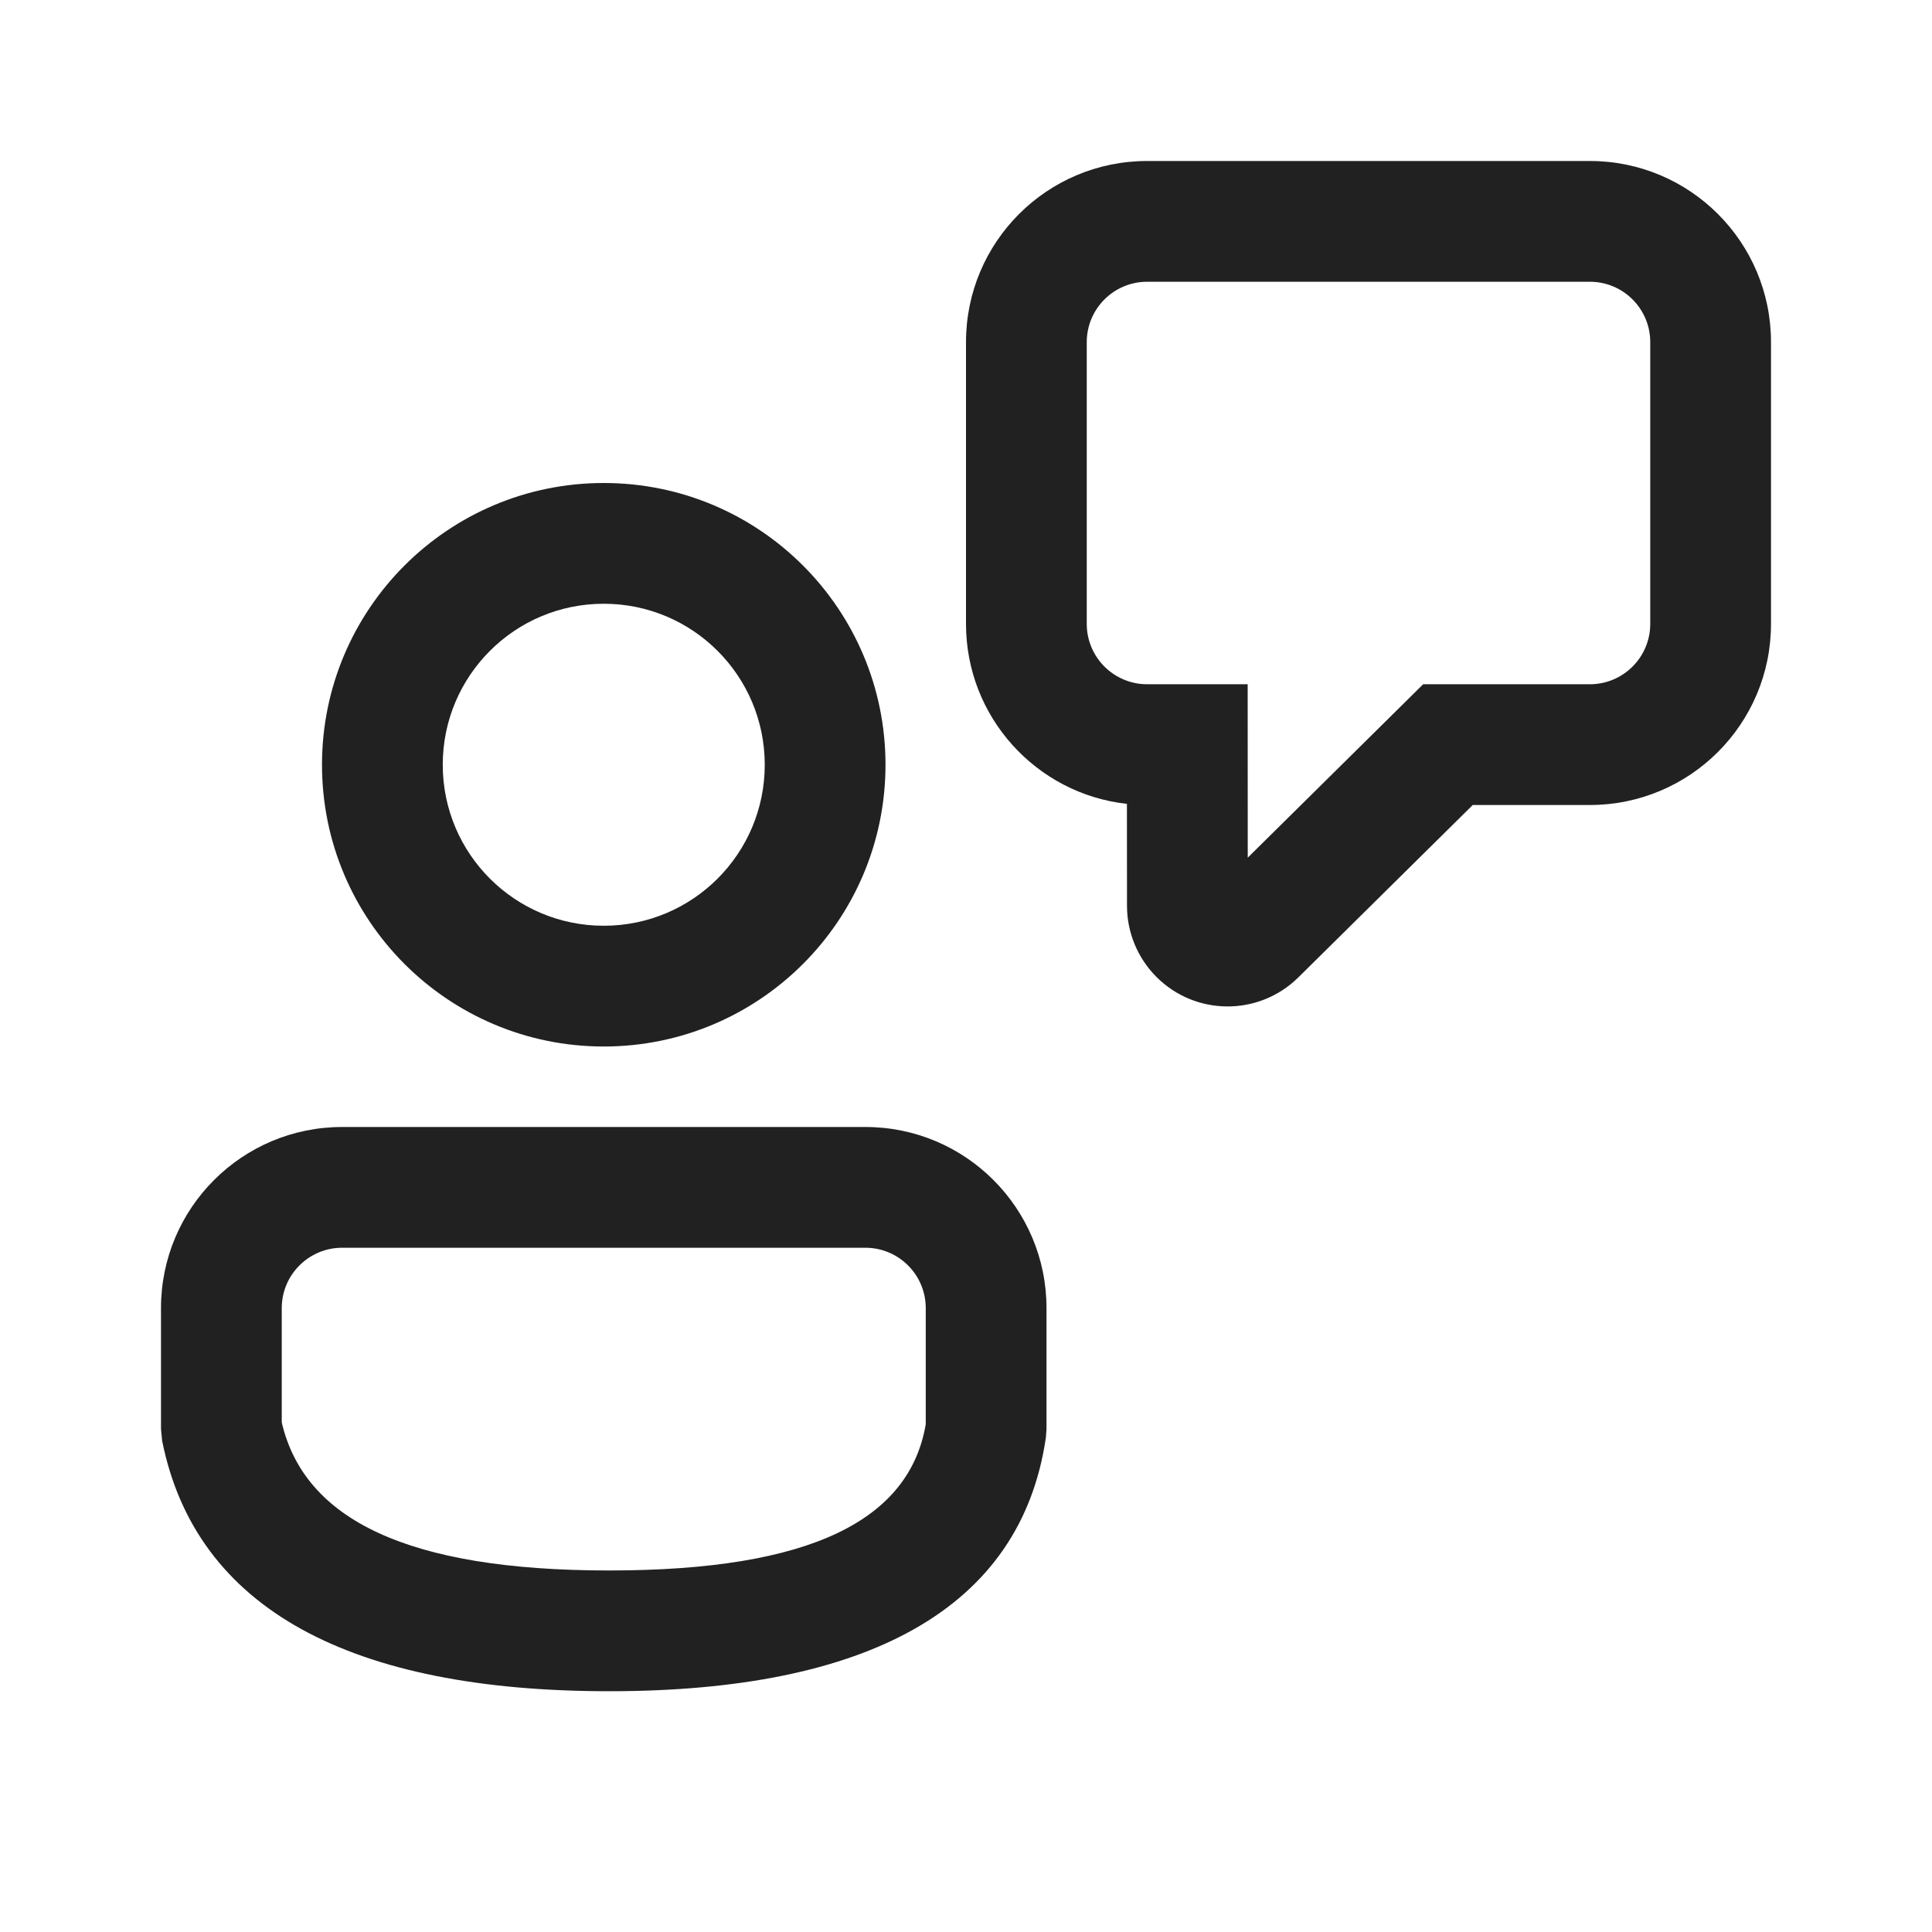
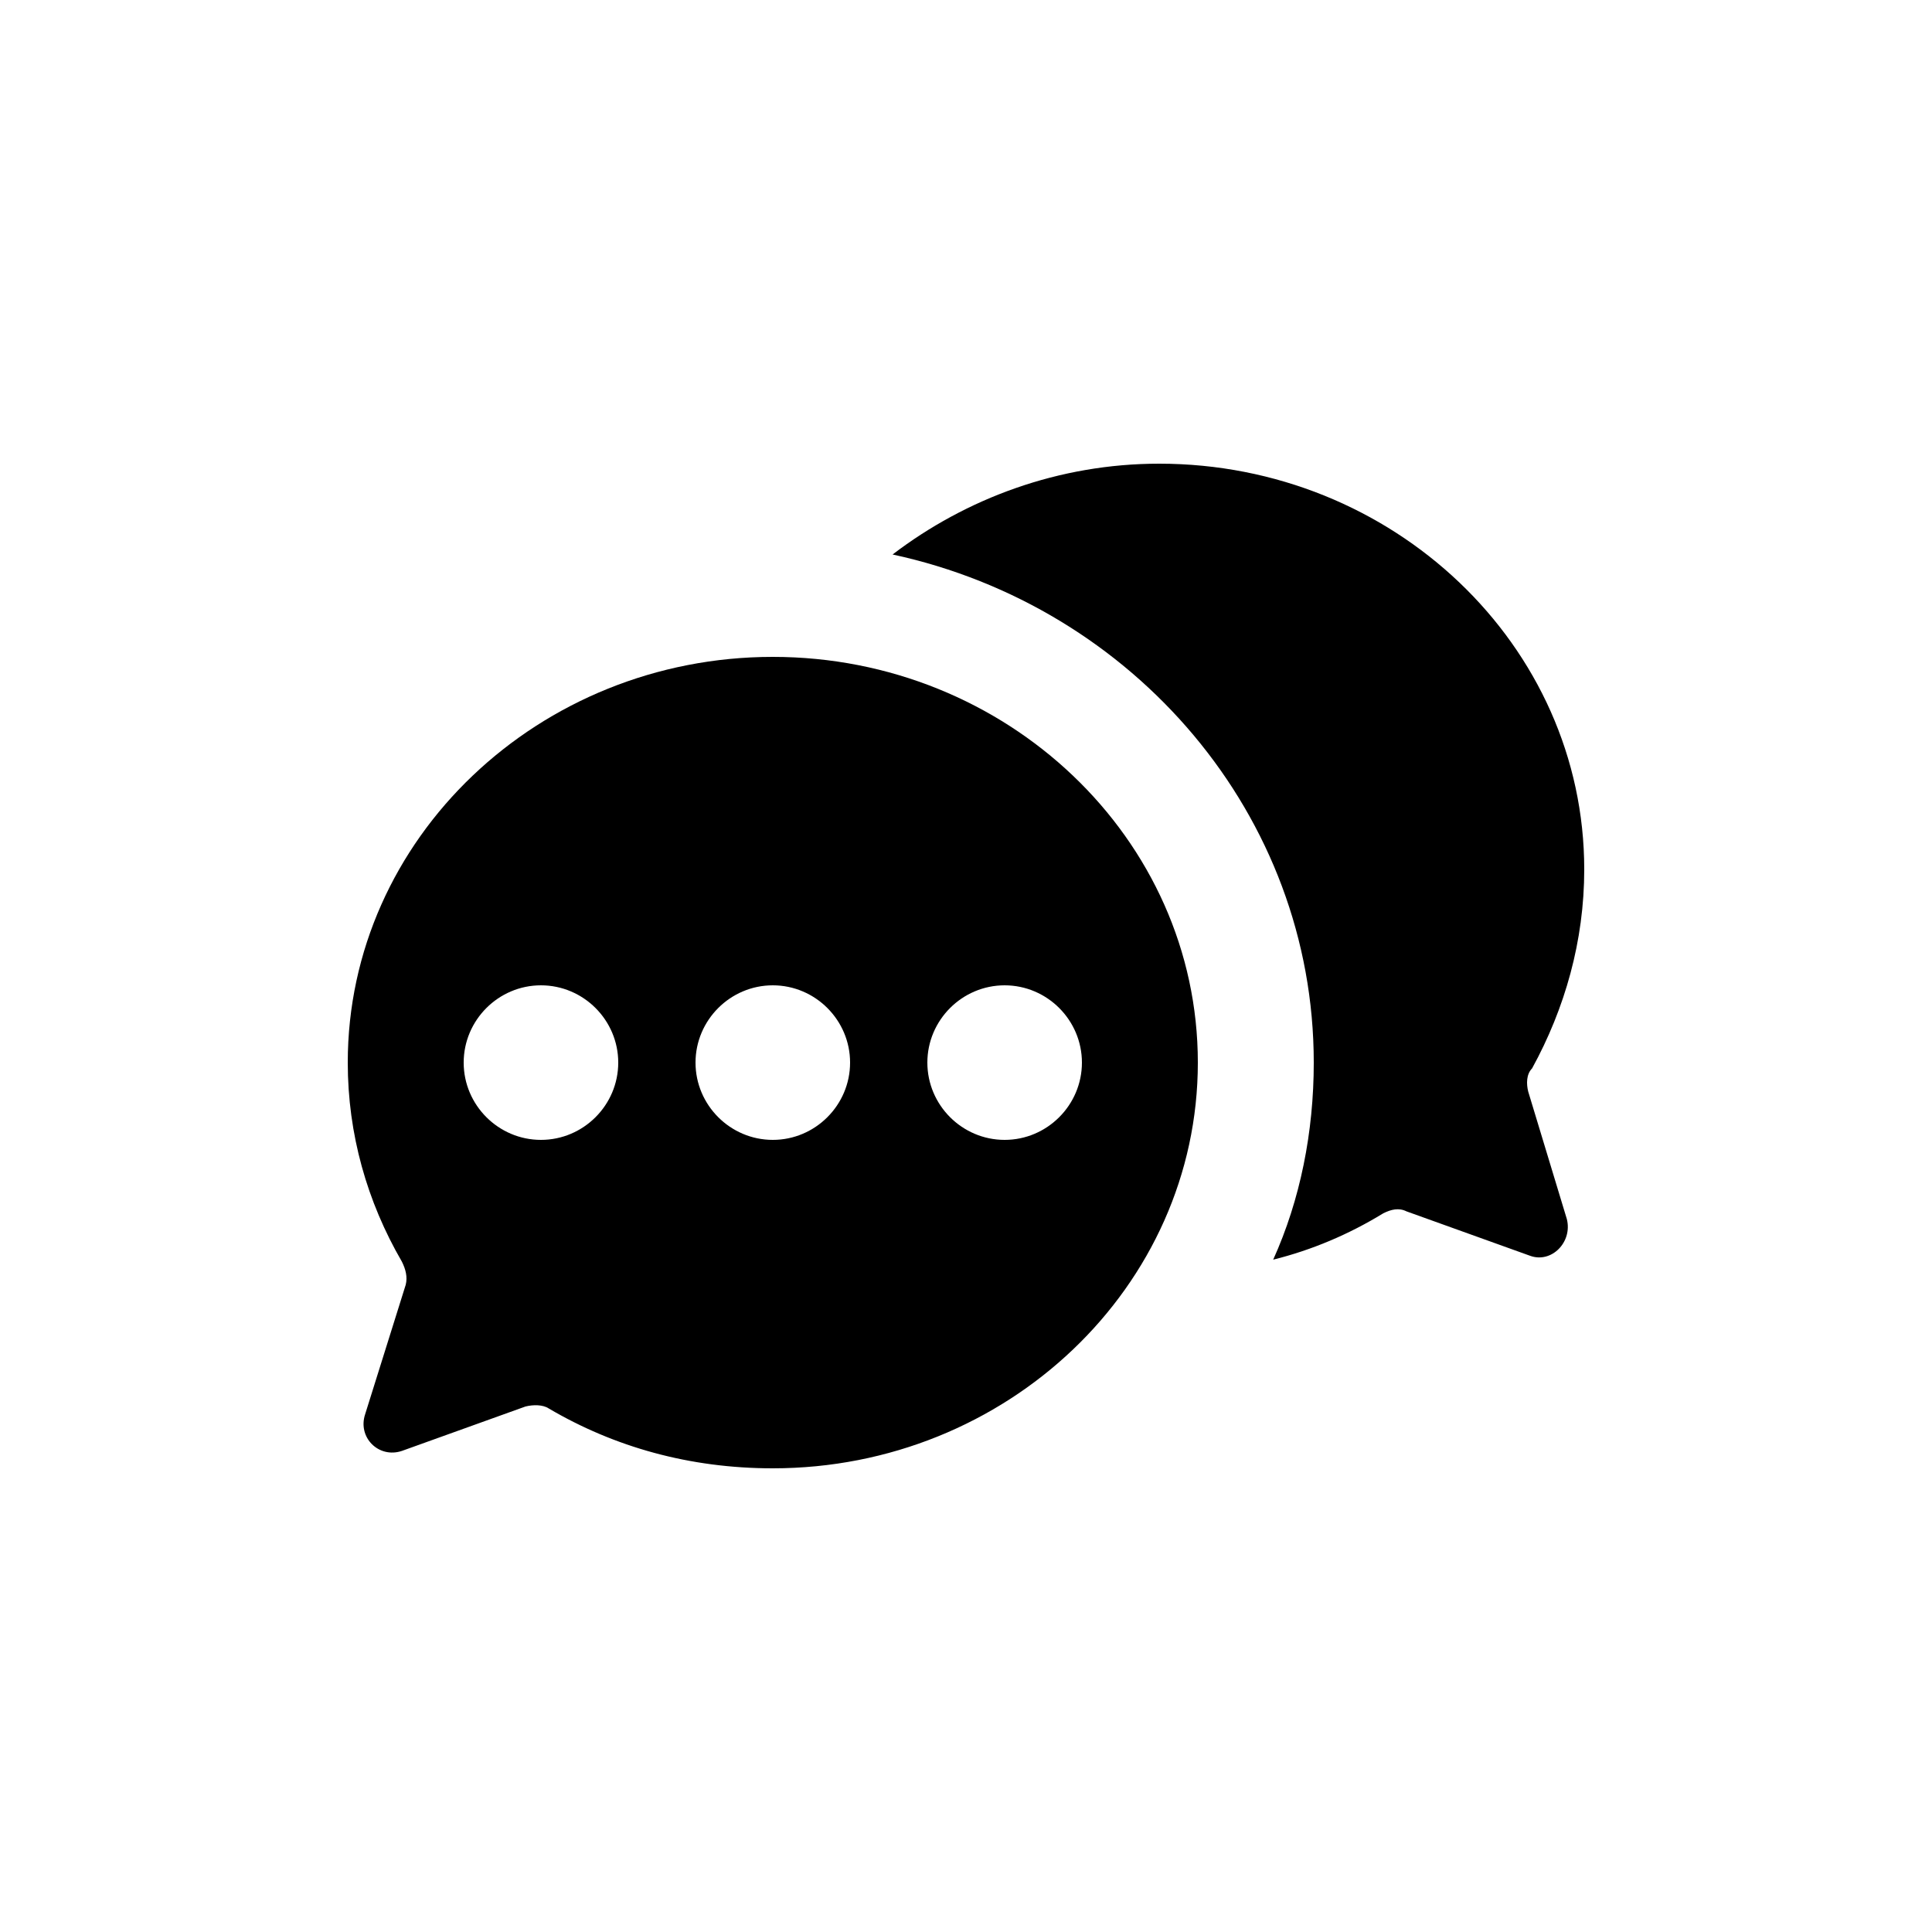
- <svg xmlns="http://www.w3.org/2000/svg" width="800px" height="800px" viewBox="0 0 24 24" version="1.1">
-   <g id="🔍-Product-Icons" stroke="none" stroke-width="1" fill="none" fill-rule="evenodd">
-     <g id="ic_fluent_person_feedback_24_regular" fill="#212121" fill-rule="nonzero">
-       <path d="M10.75,14 C11.993,14 13,15.007 13,16.25 L13,17.752 L12.992,17.86 C12.681,19.987 10.772,21.009 7.567,21.009 C4.374,21.009 2.433,19.998 2.014,17.897 L2,17.75 L2,16.25 C2,15.007 3.007,14 4.25,14 L10.75,14 Z M10.75,15.5 L4.25,15.5 C3.836,15.5 3.5,15.836 3.5,16.25 L3.5,17.67 C3.78,18.871 5.051,19.509 7.567,19.509 C10.083,19.509 11.297,18.878 11.5,17.693 L11.5,16.25 C11.5,15.836 11.164,15.5 10.75,15.5 Z M7.5,6 C9.433,6 11,7.567 11,9.5 C11,11.433 9.433,13 7.5,13 C5.567,13 4,11.433 4,9.5 C4,7.567 5.567,6 7.5,6 Z M19.75,2 C20.993,2 22,3.007 22,4.25 L22,7.75 C22,8.993 20.993,10 19.75,10 L18.295,10 L16.129,12.141 C15.637,12.627 14.846,12.622 14.361,12.131 C14.13,11.897 14,11.581 14,11.253 L13.999,9.986 C12.875,9.862 12,8.908 12,7.75 L12,4.25 C12,3.007 13.007,2 14.25,2 L19.75,2 Z M7.5,7.5 C6.395,7.5 5.5,8.395 5.5,9.5 C5.5,10.605 6.395,11.5 7.5,11.5 C8.605,11.5 9.5,10.605 9.5,9.5 C9.5,8.395 8.605,7.5 7.5,7.5 Z M19.75,3.5 L14.25,3.5 C13.836,3.5 13.5,3.836 13.5,4.25 L13.5,7.75 C13.5,8.164 13.836,8.5 14.25,8.5 L15.499,8.5 L15.5,10.654 L17.679,8.5 L19.75,8.5 C20.164,8.5 20.5,8.164 20.5,7.75 L20.5,4.25 C20.5,3.836 20.164,3.5 19.75,3.5 Z" id="🎨-Color">
- 
- </path>
+ <svg xmlns="http://www.w3.org/2000/svg" fill="#000000" width="100" height="100" viewBox="0 0 100 100" xml:space="preserve">
+   <g>
+     <g>
+       <path d="M79.1,56.5c-0.1-0.4-0.1-0.9,0.2-1.2C81,52.2,82,48.7,82,45c0-11.6-9.9-21-22-21c-5.2,0-10,1.8-13.8,4.7    C58.7,31.4,68,42.2,68,55c0,3.6-0.7,7.1-2.1,10.2c2-0.5,3.9-1.3,5.7-2.4c0.4-0.2,0.8-0.3,1.2-0.1l6.4,2.3c1.1,0.4,2.2-0.7,1.9-1.9    L79.1,56.5z" />
+     </g>
+     <g>
+       <path d="M40,34c-12.1,0-22,9.4-22,21c0,3.7,1,7.2,2.8,10.3c0.2,0.4,0.3,0.8,0.2,1.2l-2.1,6.7    c-0.4,1.2,0.7,2.3,1.9,1.9l6.4-2.3c0.4-0.1,0.9-0.1,1.2,0.1c3.4,2,7.3,3.1,11.6,3.1c12.1,0,22-9.4,22-21C62,43.4,52.1,34,40,34z     M28,59c-2.2,0-4-1.8-4-4c0-2.2,1.8-4,4-4c2.2,0,4,1.8,4,4C32,57.2,30.2,59,28,59z M40,59c-2.2,0-4-1.8-4-4c0-2.2,1.8-4,4-4    c2.2,0,4,1.8,4,4C44,57.2,42.2,59,40,59z M52,59c-2.2,0-4-1.8-4-4c0-2.2,1.8-4,4-4c2.2,0,4,1.8,4,4C56,57.2,54.2,59,52,59z" />
    </g>
  </g>
</svg>
